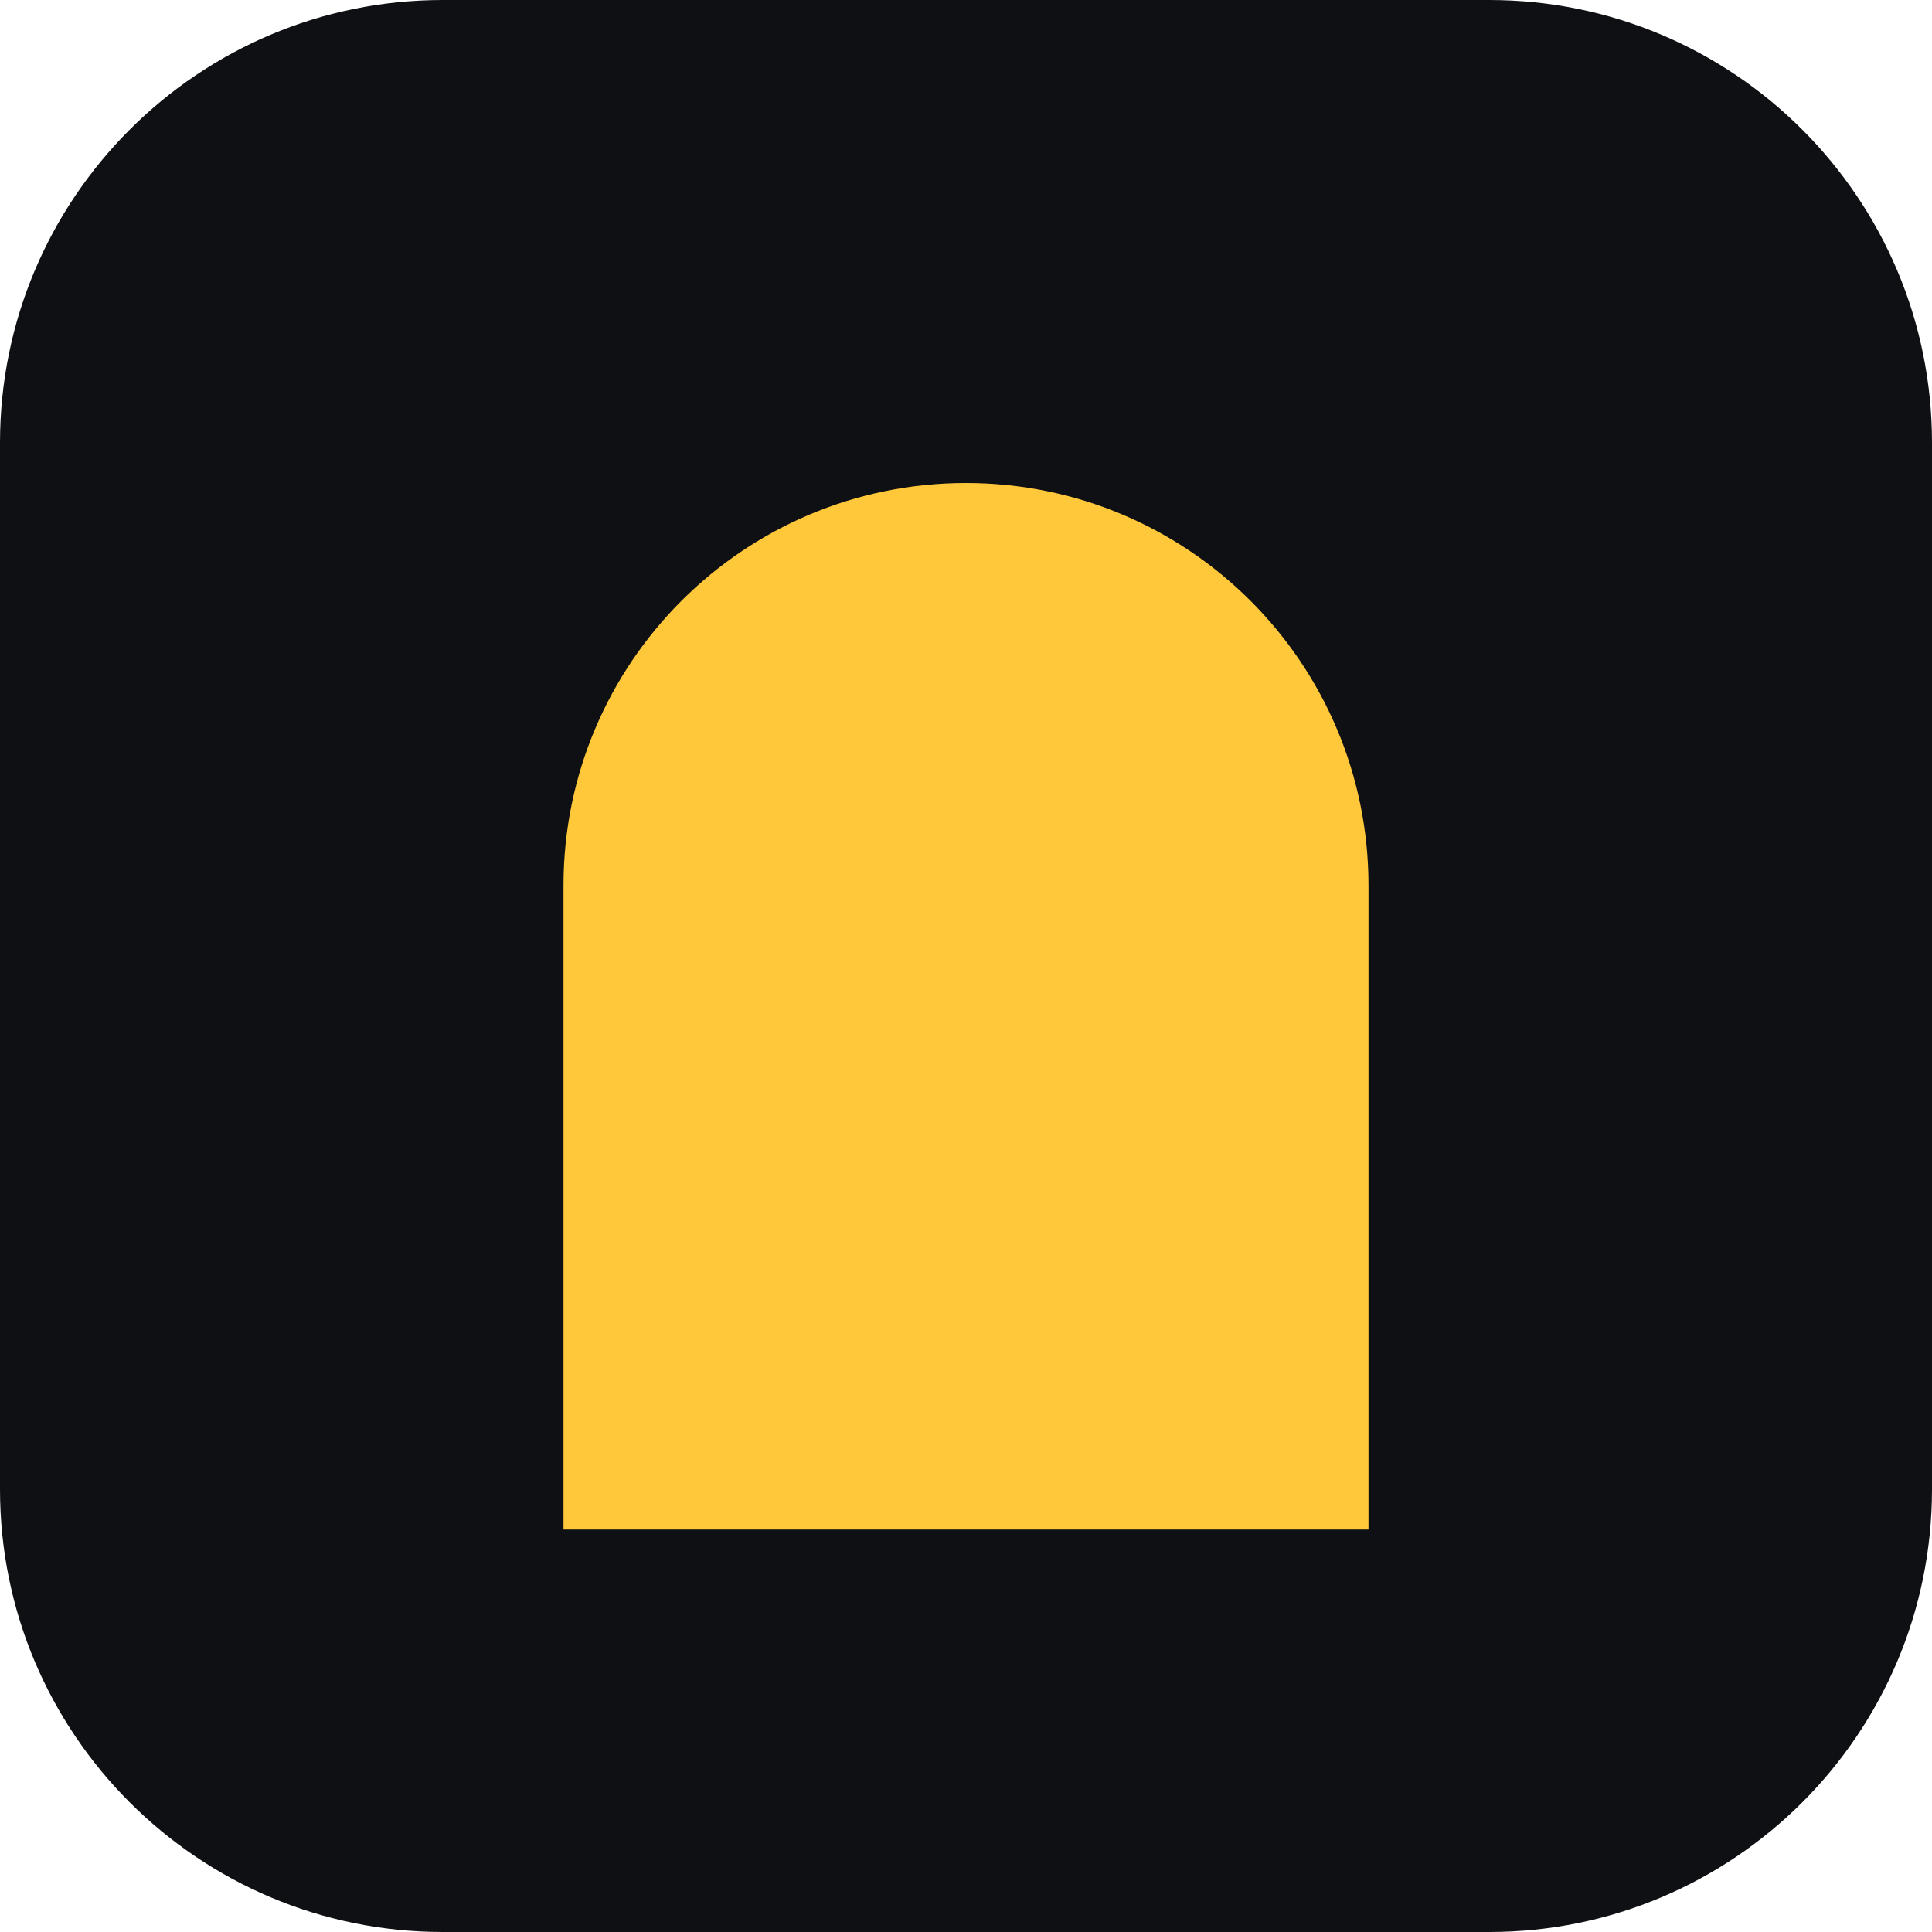
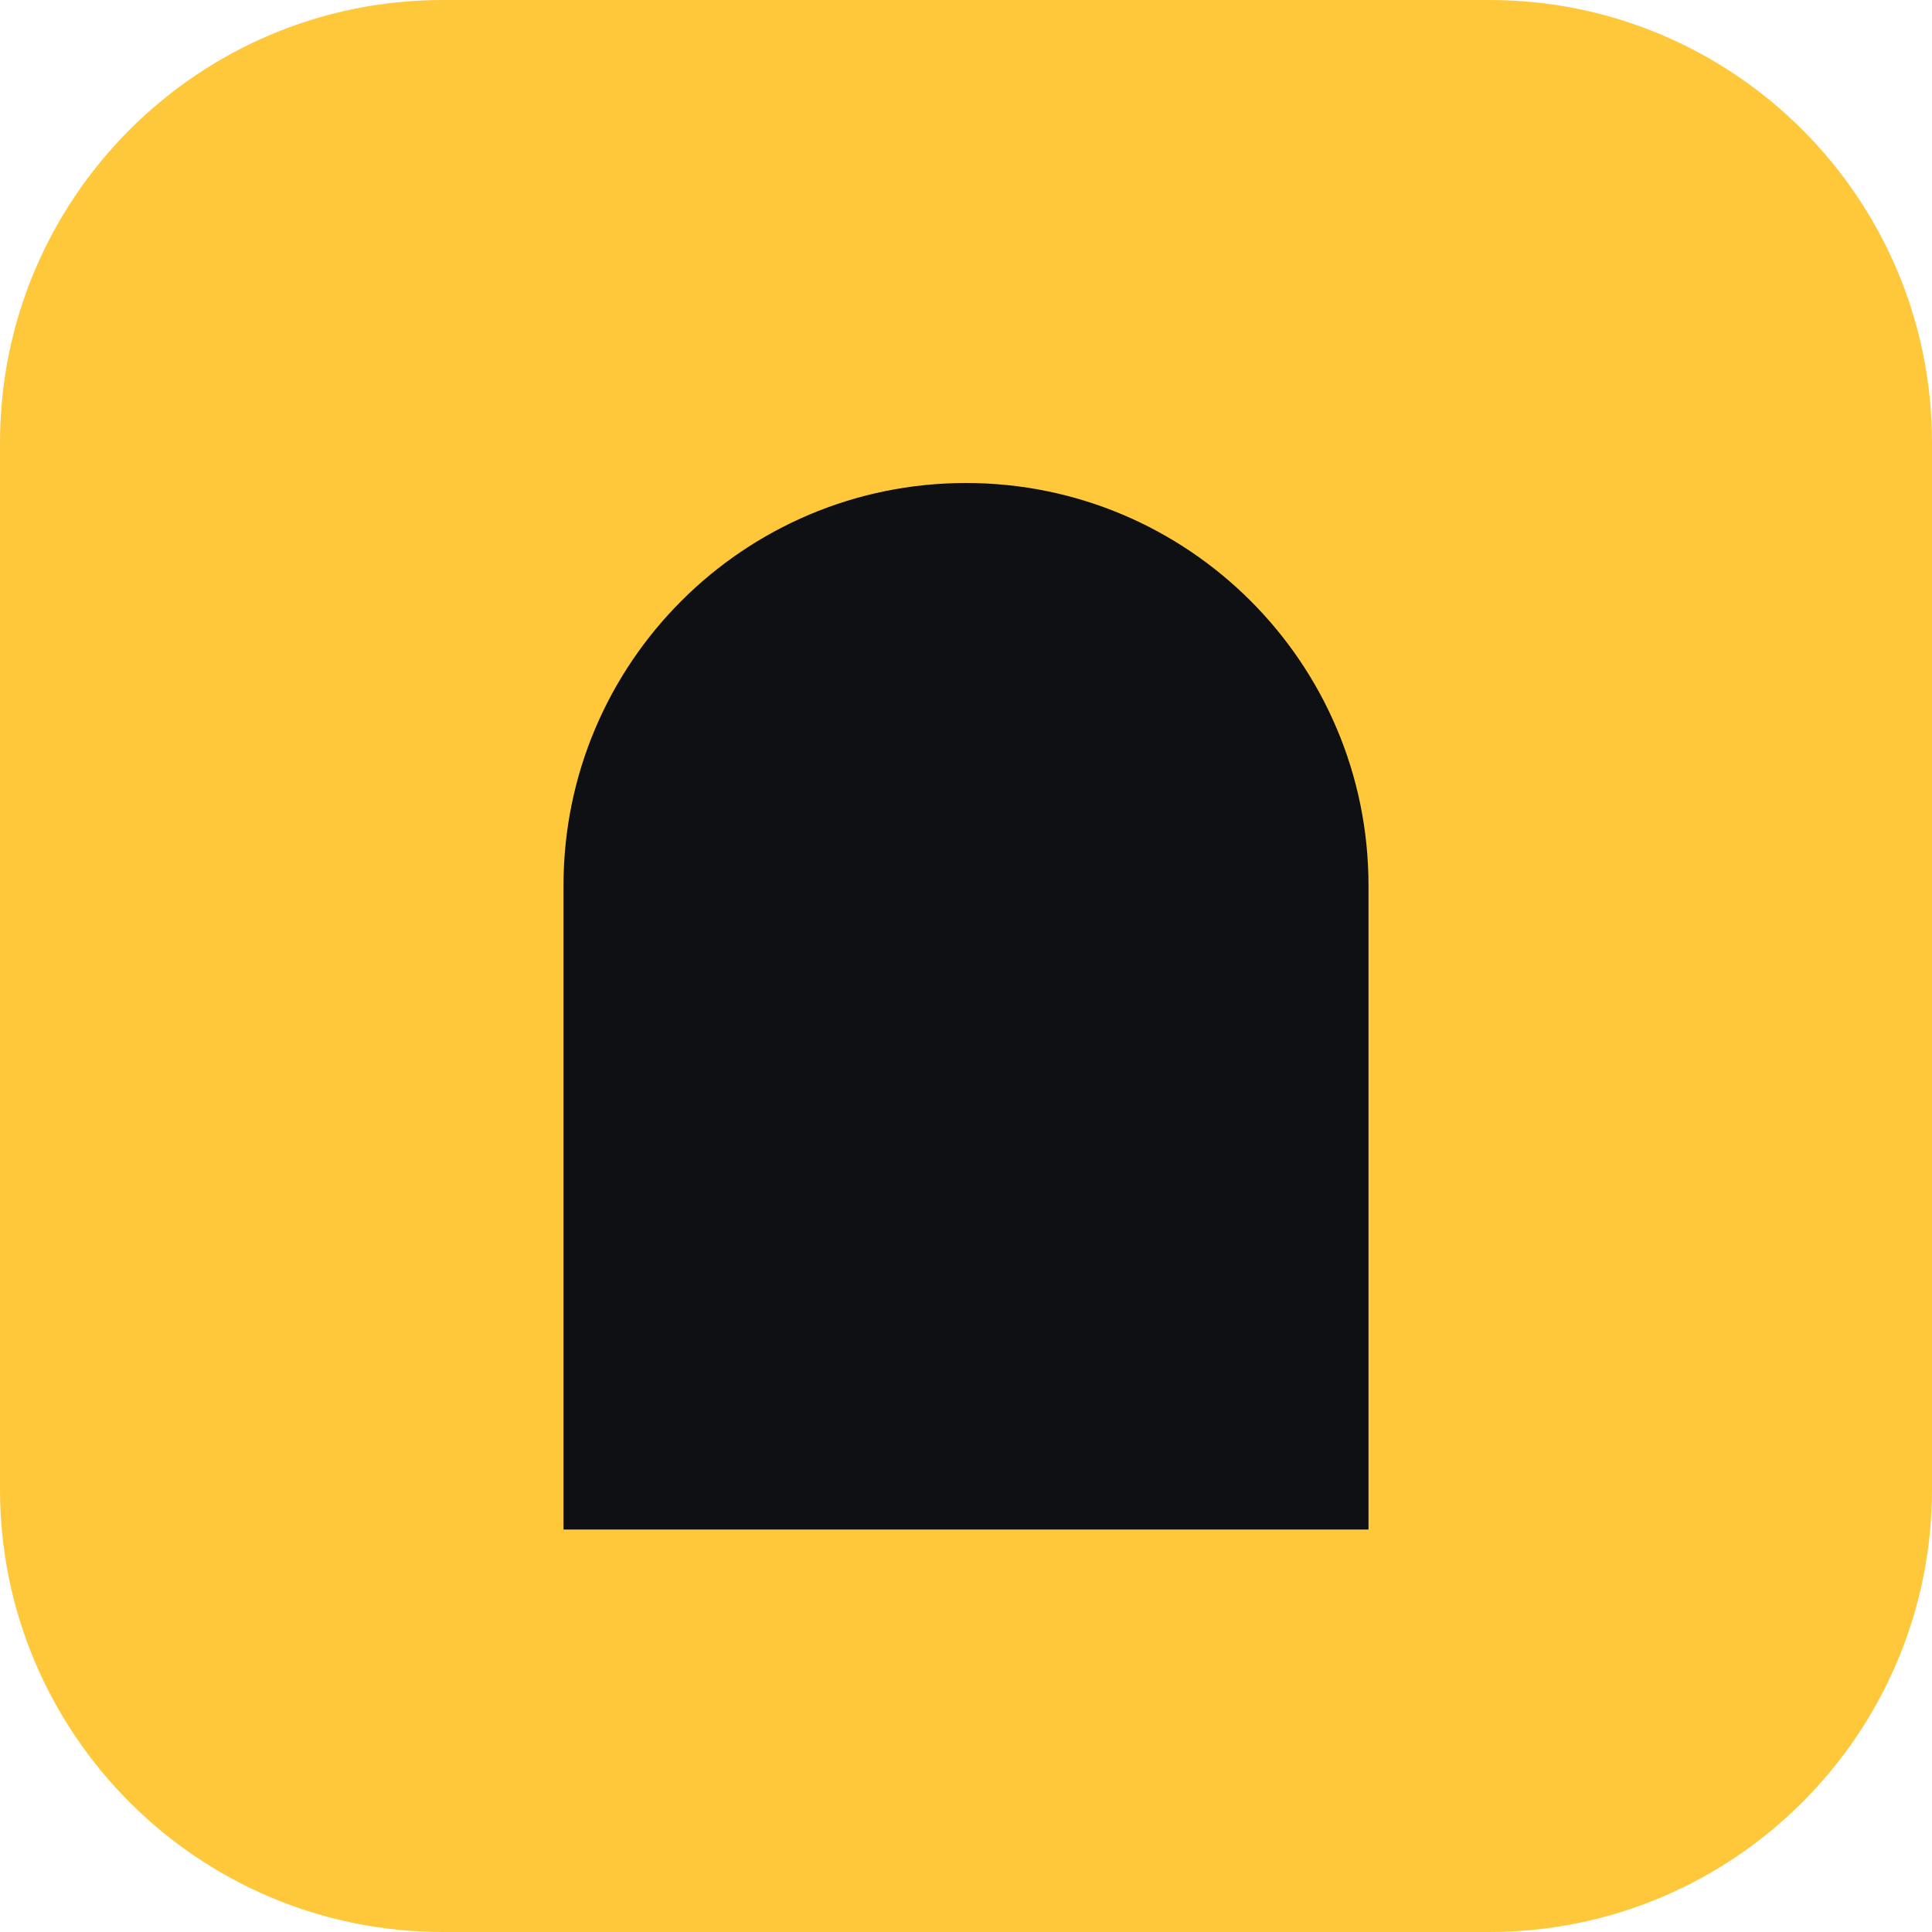
<svg xmlns="http://www.w3.org/2000/svg" viewBox="0 0 96 96" role="img" aria-label="Toca">
-   <rect width="96" height="96" rx="22" fill="#0E1013" />
-   <path d="M28 76 V44 A20 20 0 0 1 68 44 V76 Z" fill="#FFC83A" />
+   <rect width="96" height="96" rx="22" fill="#FFC83A" />
+   <path d="M28 76 V44 A20 20 0 0 1 68 44 V76 Z" fill="#0E1013" />
</svg>
